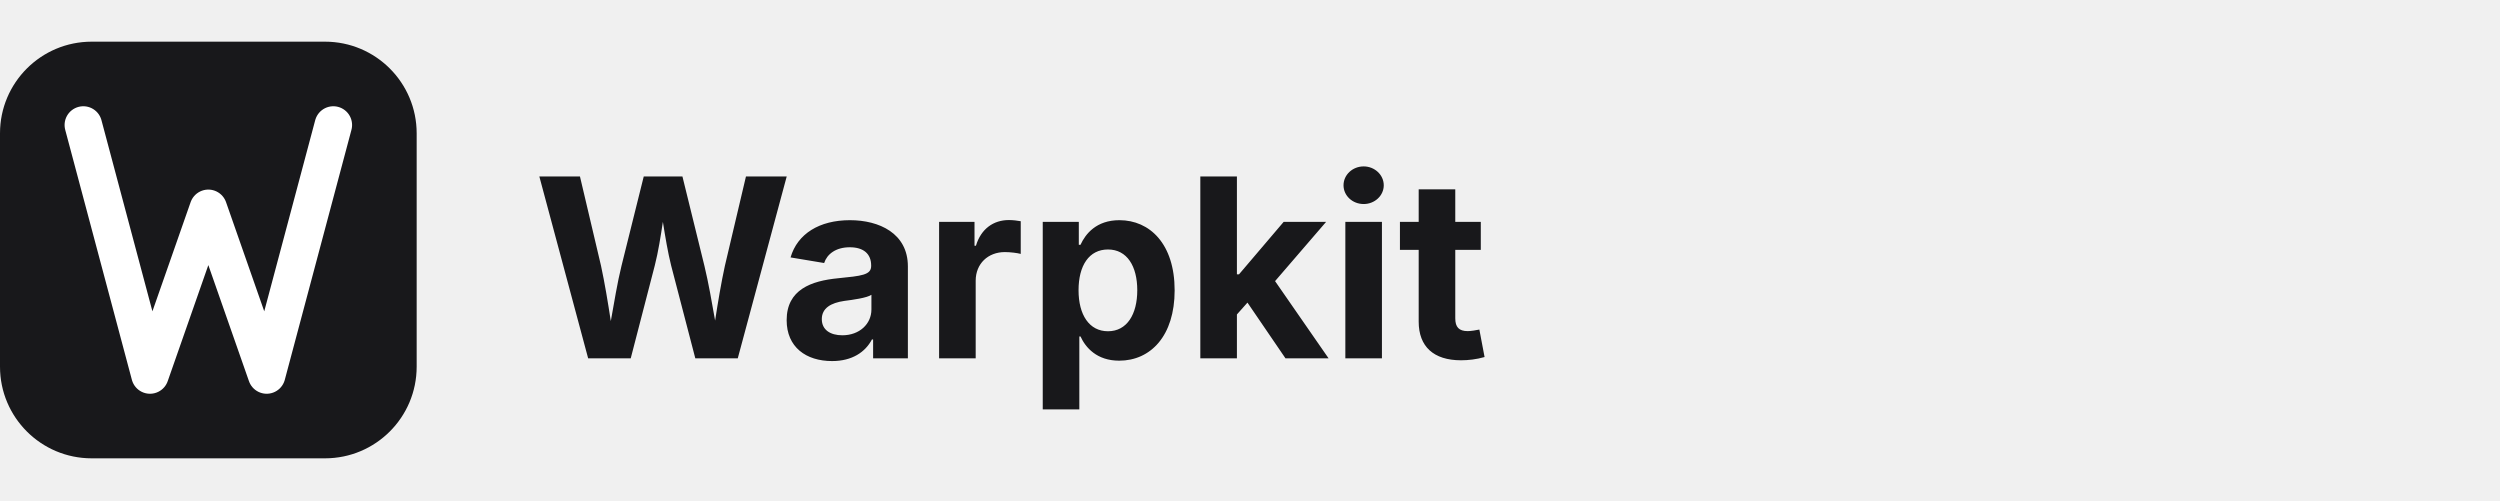
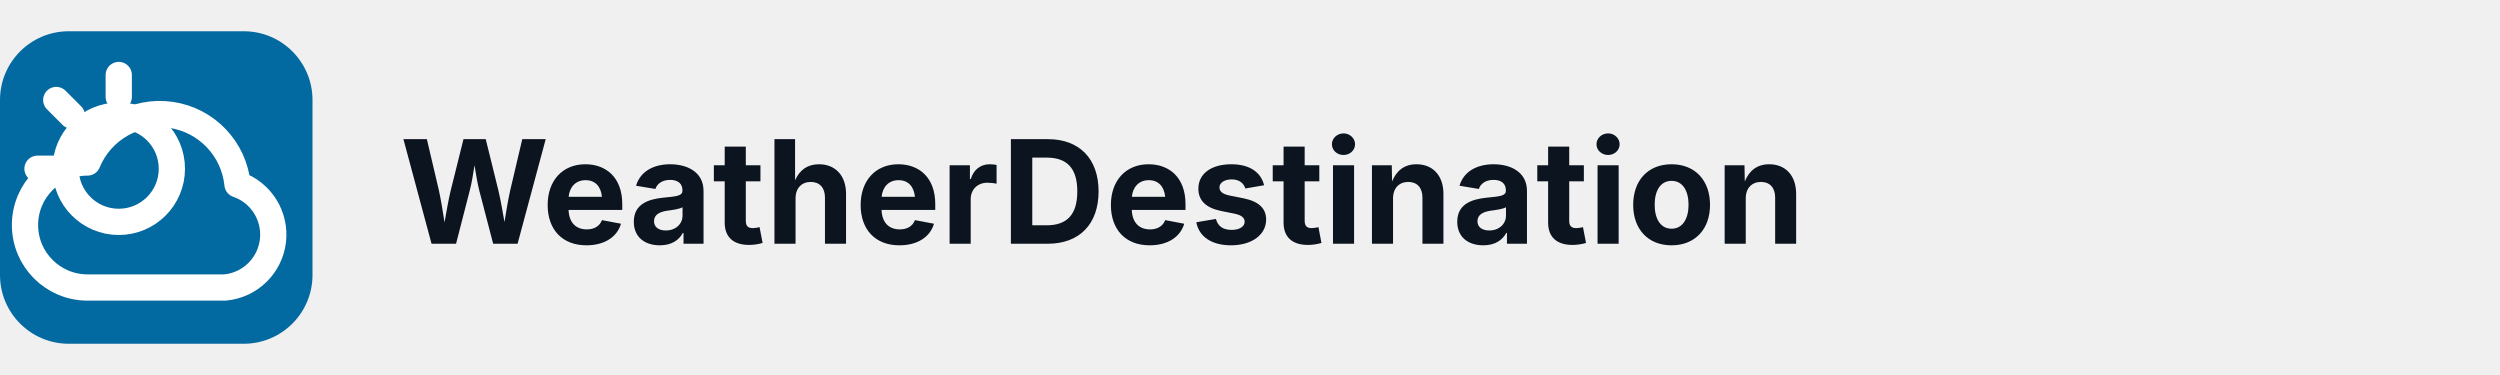
- <svg xmlns="http://www.w3.org/2000/svg" viewBox="0 0 300 60">
-   <rect x="0" y="5" width="50" height="50" rx="11" fill="#18181b" />
-   <path d="M10 15 L18 45 L25 25 L32 45 L40 15" fill="none" stroke="white" stroke-width="4.5" stroke-linecap="round" stroke-linejoin="round" />
-   <text x="64" y="43" font-family="system-ui,-apple-system,sans-serif" font-size="30" font-weight="700" fill="#18181b">Warpkit</text>
+ <svg xmlns="http://www.w3.org/2000/svg" viewBox="0 0 400 60">
+   <rect x="0" y="5" width="50" height="50" rx="11" fill="#0369a1" />
+   <circle cx="19" cy="27" r="8.5" fill="none" stroke="white" stroke-width="4.2" />
+   <path d="M19 12 L19 15.5" fill="none" stroke="white" stroke-width="4.2" stroke-linecap="round" />
+   <path d="M6 27 L9.5 27" fill="none" stroke="white" stroke-width="4.2" stroke-linecap="round" />
+   <path d="M9 16 L11.5 18.5" fill="none" stroke="white" stroke-width="4.2" stroke-linecap="round" />
+   <path d="M14 46 a10 10 0 0 1 0 -20 a12.5 12.5 0 0 1 24 3.5 a8.5 8.5 0 0 1 -2 16.5 z" fill="none" stroke="white" stroke-width="4.2" stroke-linejoin="round" />
+   <text x="64" y="39" font-family="system-ui,-apple-system,sans-serif" font-size="23" font-weight="700" fill="#0c1420">WeatherDestination</text>
</svg>
